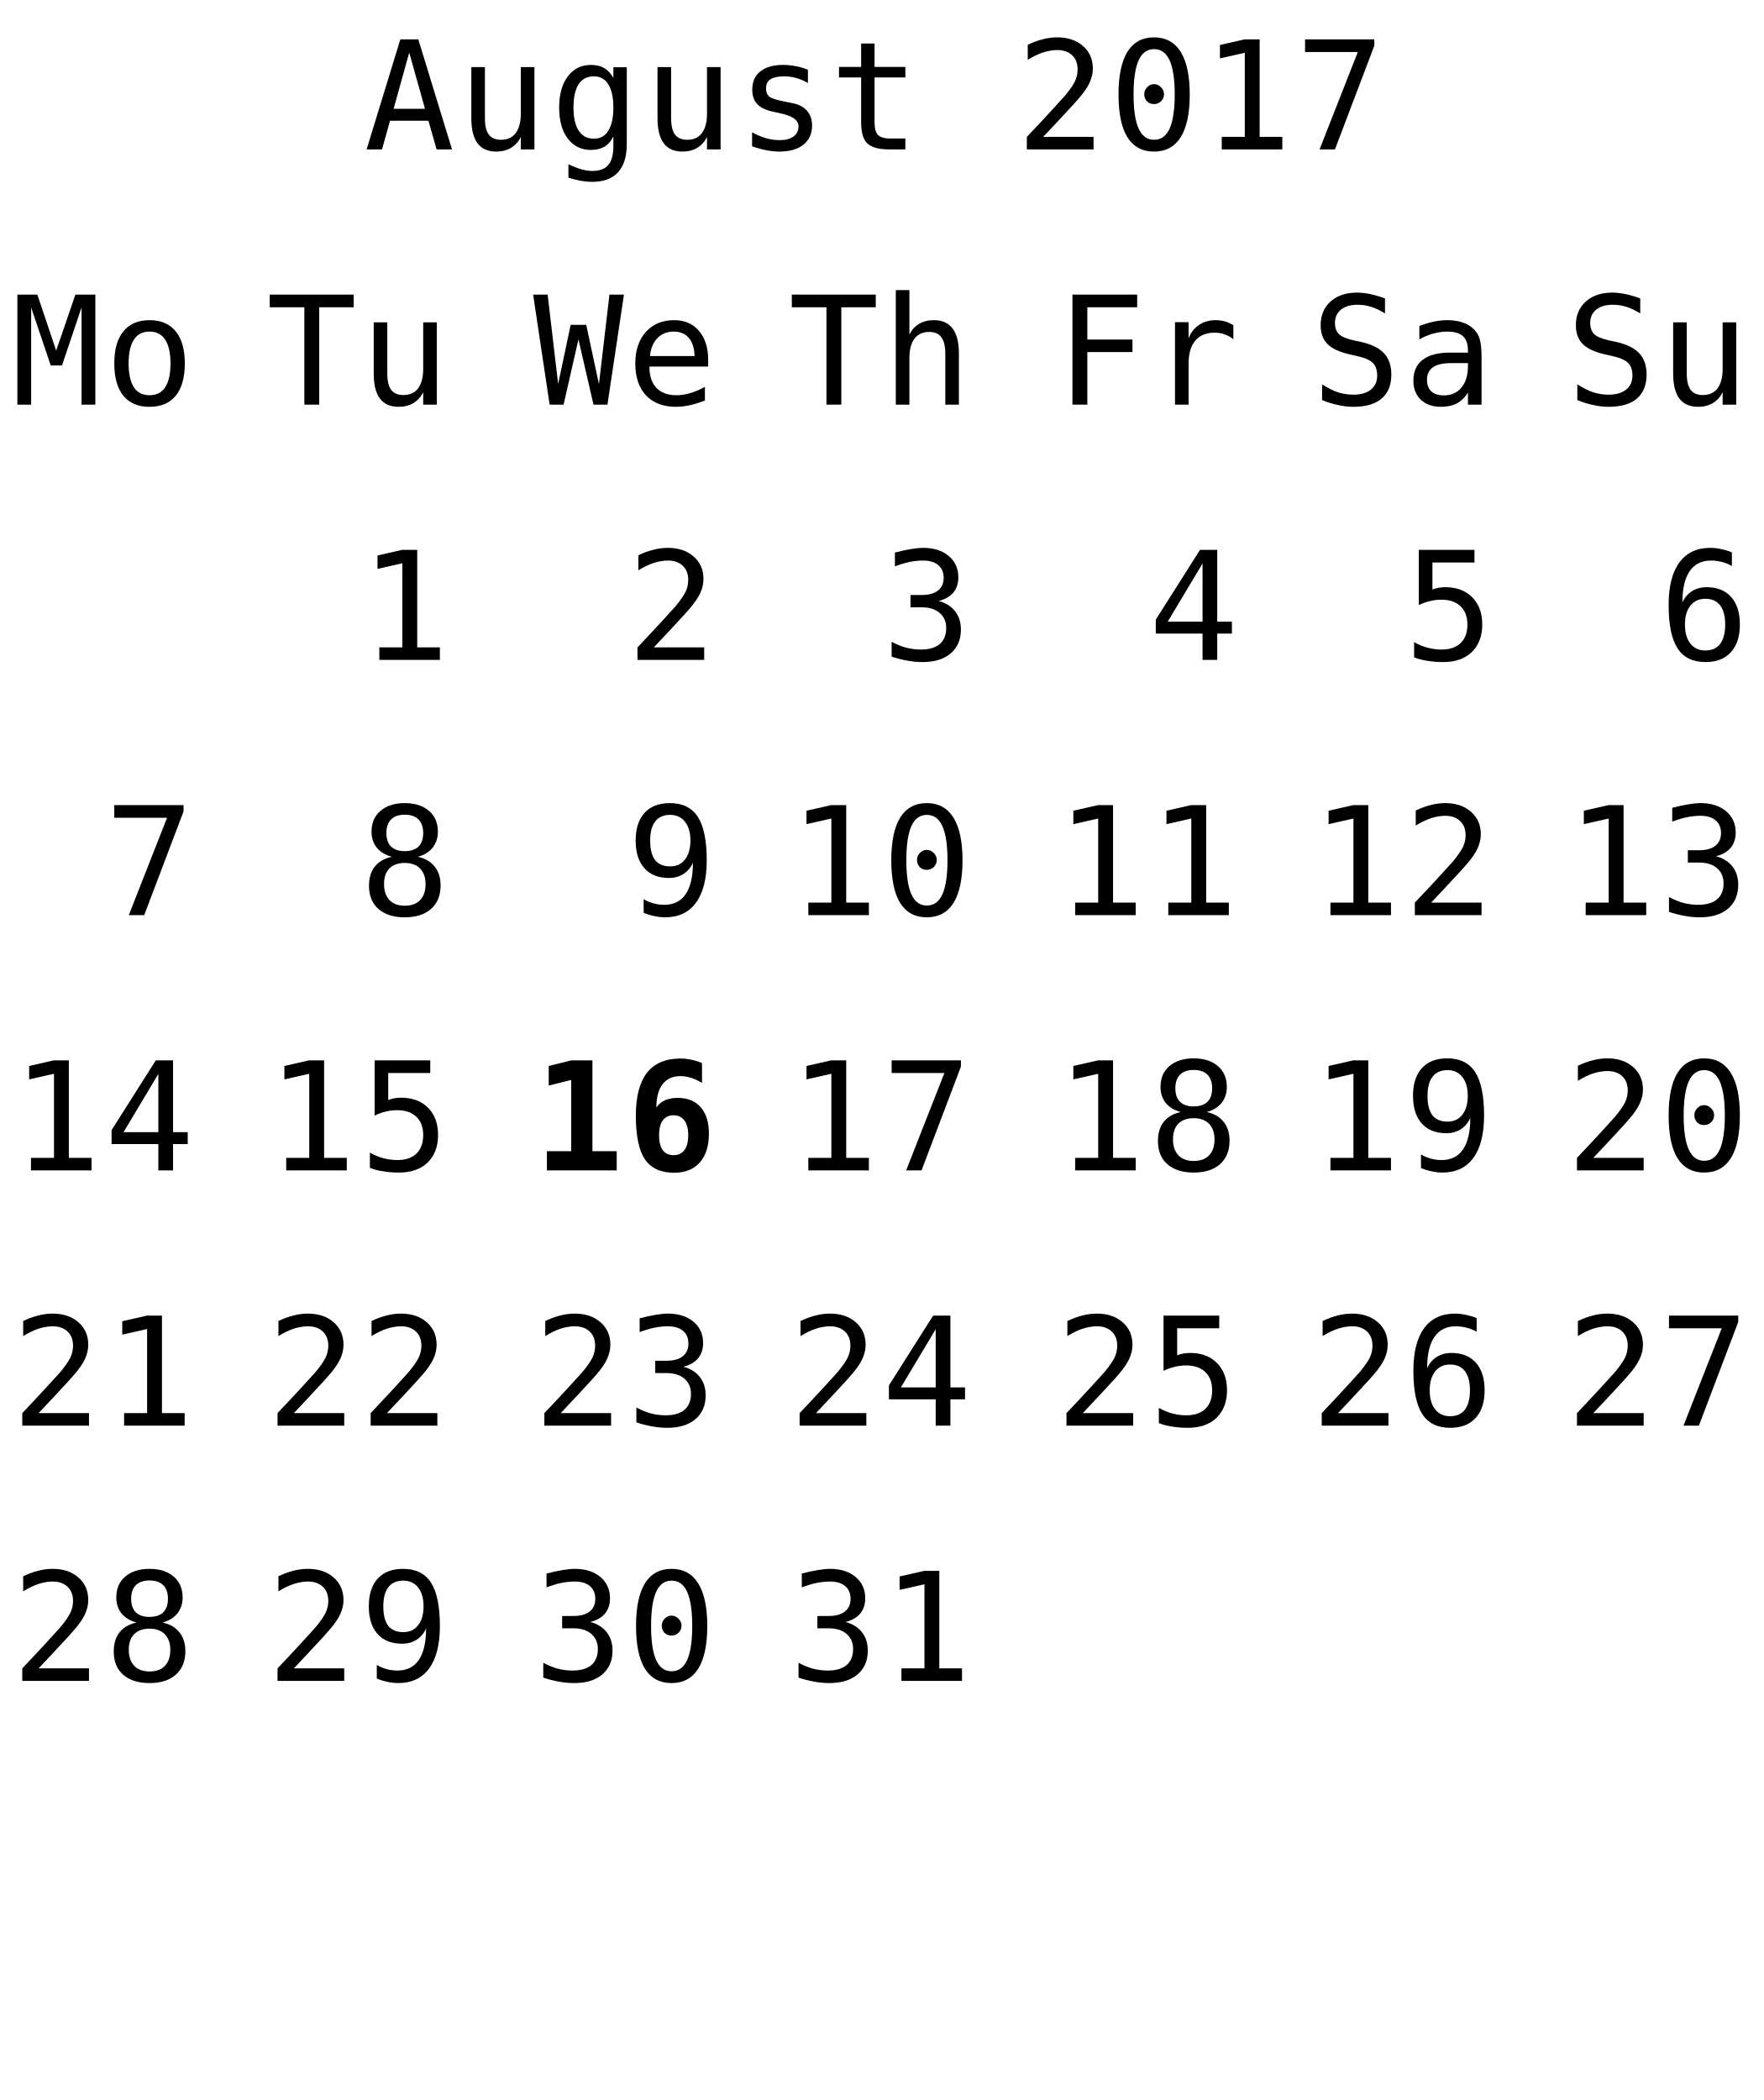
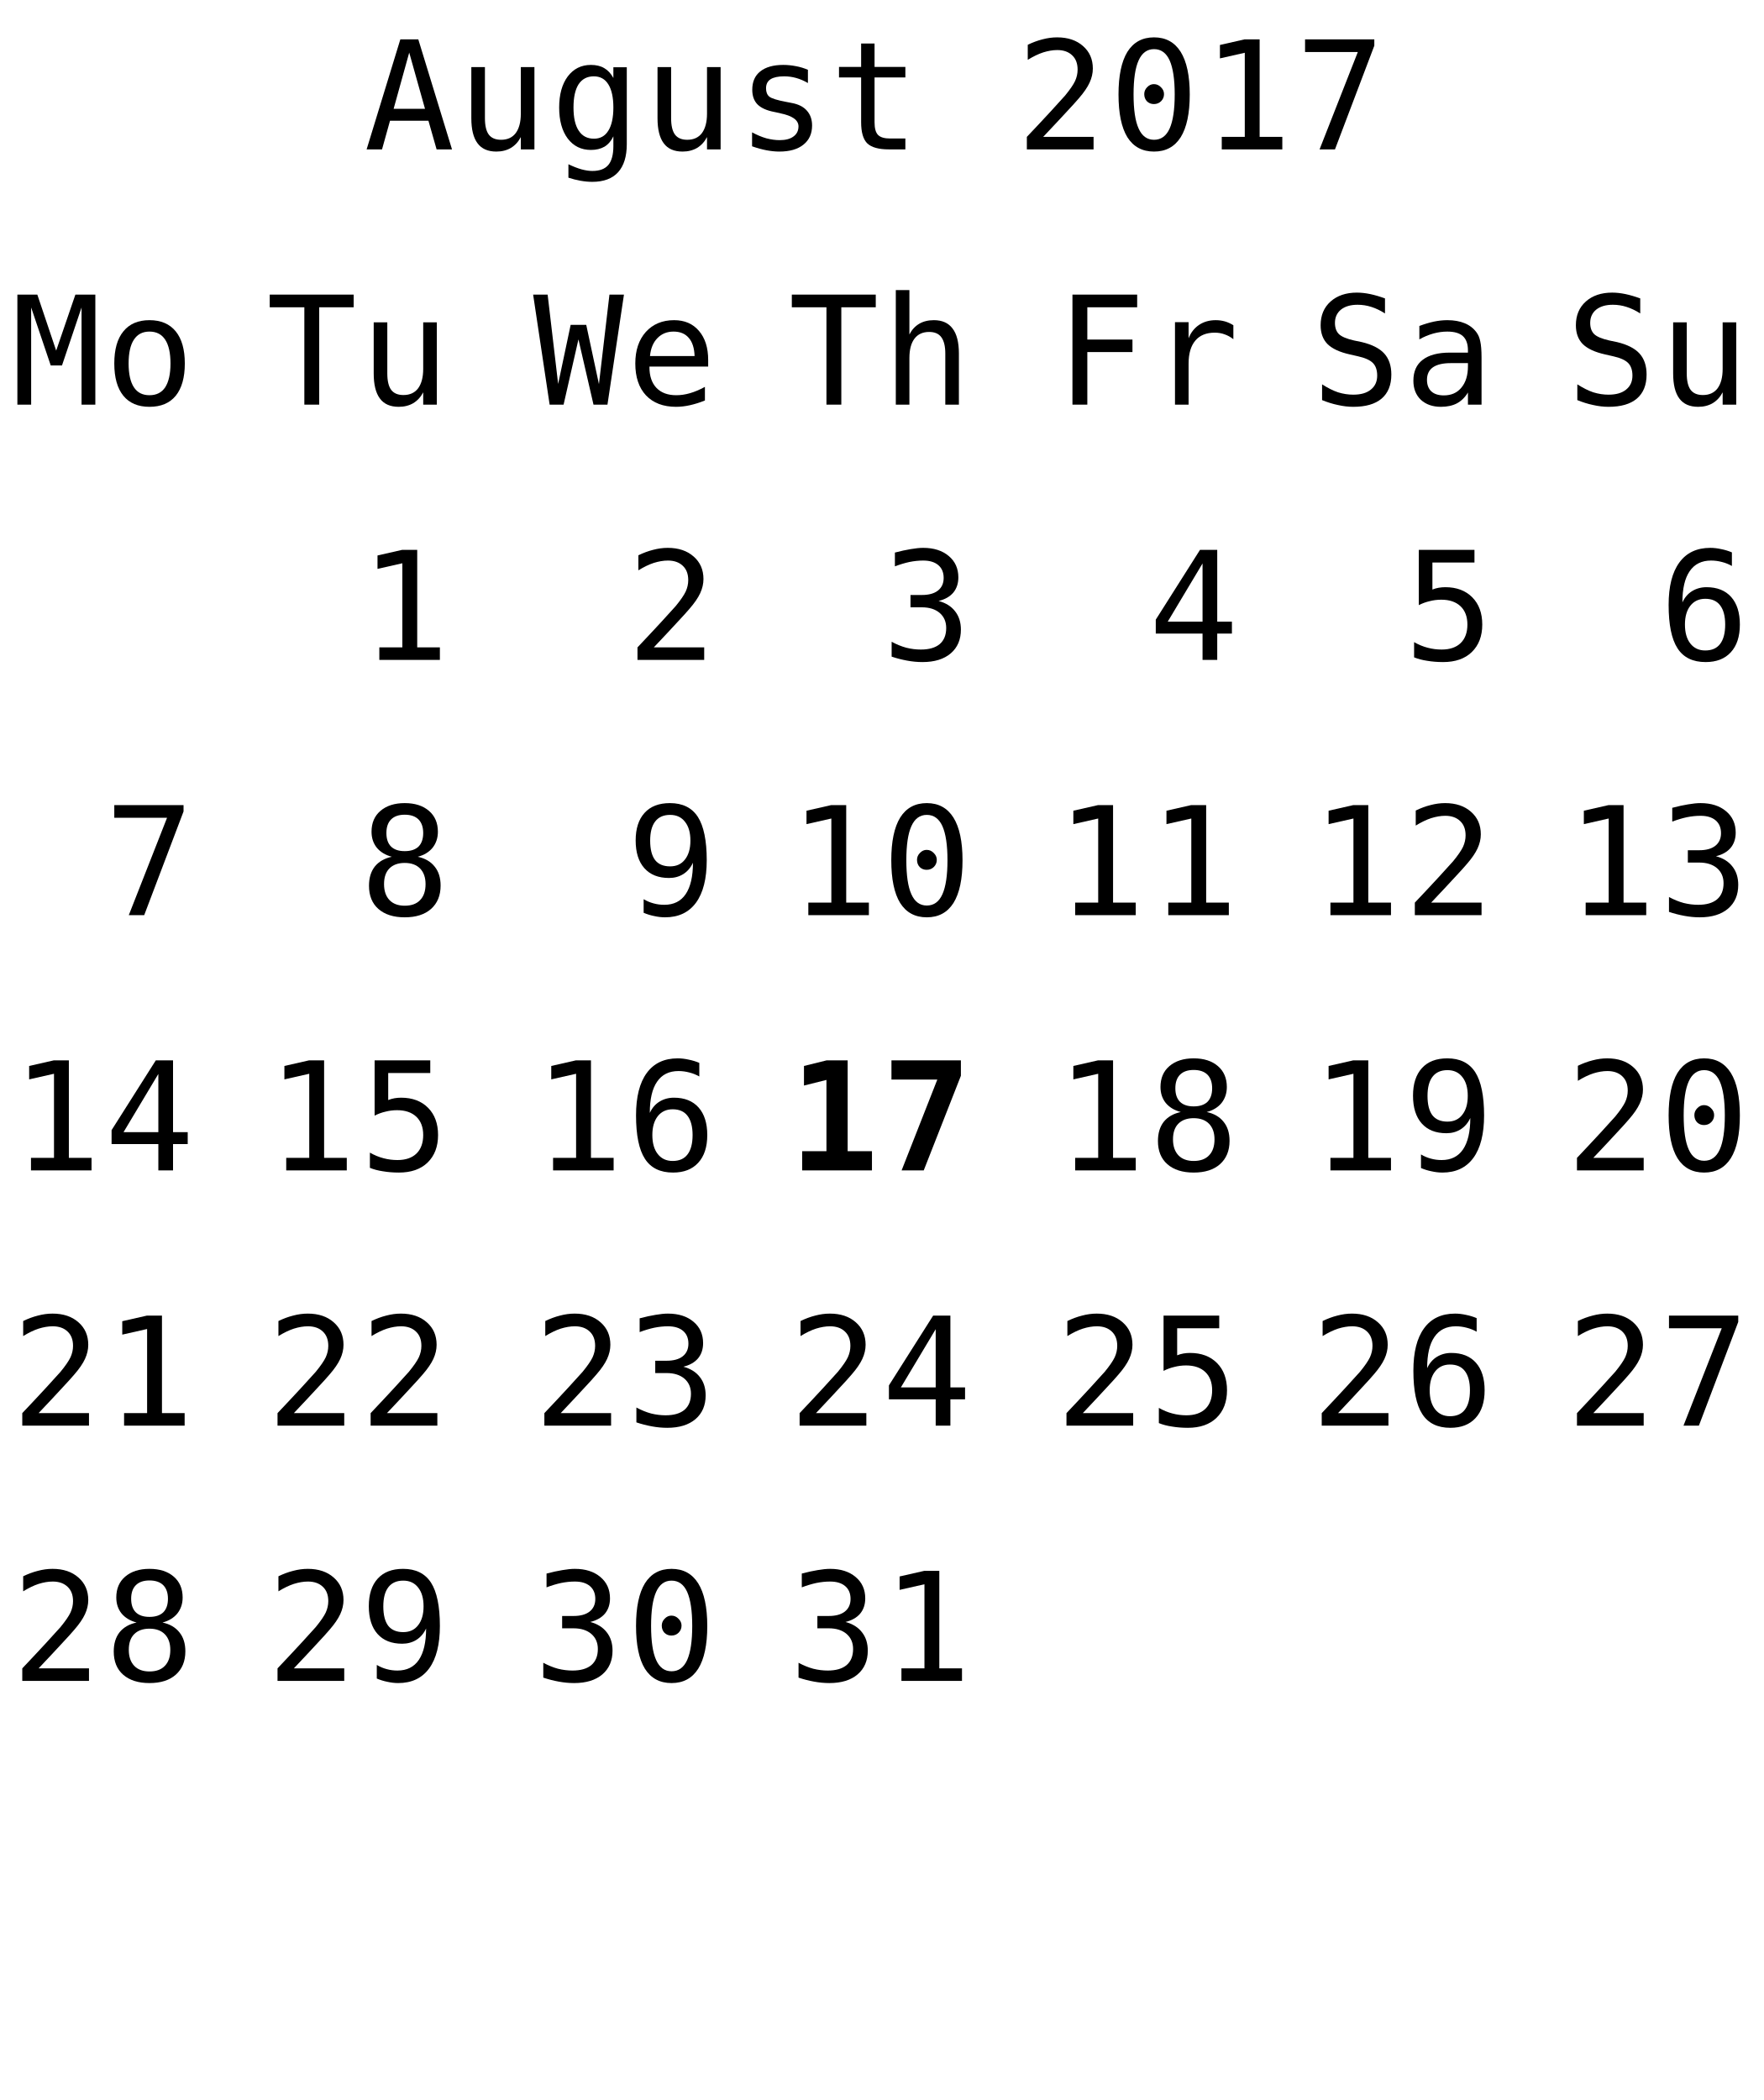
<svg xmlns="http://www.w3.org/2000/svg" xmlns:xlink="http://www.w3.org/1999/xlink" width="152pt" height="181pt" viewBox="0 0 152 181" version="1.1">
  <defs>
    <g>
      <symbol overflow="visible" id="glyph0-0">
        <path style="stroke:none;" d="M 0.656 2.297 L 0.656 -9.172 L 7.156 -9.172 L 7.156 2.297 Z M 1.391 1.578 L 6.438 1.578 L 6.438 -8.438 L 1.391 -8.438 Z M 1.391 1.578 " />
      </symbol>
      <symbol overflow="visible" id="glyph0-1">
        <path style="stroke:none;" d="M 3.906 -8.344 L 2.562 -3.5 L 5.266 -3.5 Z M 3.141 -9.484 L 4.688 -9.484 L 7.594 0 L 6.266 0 L 5.562 -2.469 L 2.25 -2.469 L 1.562 0 L 0.234 0 Z M 3.141 -9.484 " />
      </symbol>
      <symbol overflow="visible" id="glyph0-2">
        <path style="stroke:none;" d="M 1.234 -2.688 L 1.234 -7.094 L 2.406 -7.094 L 2.406 -2.688 C 2.406 -2.051 2.516 -1.582 2.734 -1.281 C 2.961 -0.977 3.316 -0.828 3.797 -0.828 C 4.348 -0.828 4.77 -1.02 5.062 -1.406 C 5.352 -1.801 5.5 -2.359 5.5 -3.078 L 5.5 -7.094 L 6.672 -7.094 L 6.672 0 L 5.5 0 L 5.5 -1.062 C 5.289 -0.656 5.004 -0.344 4.641 -0.125 C 4.285 0.082 3.867 0.188 3.391 0.188 C 2.66 0.188 2.117 -0.051 1.766 -0.531 C 1.41 -1.008 1.234 -1.727 1.234 -2.688 Z M 1.234 -2.688 " />
      </symbol>
      <symbol overflow="visible" id="glyph0-3">
        <path style="stroke:none;" d="M 5.453 -3.609 C 5.453 -4.484 5.305 -5.148 5.016 -5.609 C 4.734 -6.066 4.316 -6.297 3.766 -6.297 C 3.191 -6.297 2.754 -6.066 2.453 -5.609 C 2.16 -5.148 2.016 -4.484 2.016 -3.609 C 2.016 -2.734 2.164 -2.066 2.469 -1.609 C 2.77 -1.148 3.207 -0.922 3.781 -0.922 C 4.32 -0.922 4.734 -1.148 5.016 -1.609 C 5.305 -2.066 5.453 -2.734 5.453 -3.609 Z M 6.609 -0.453 C 6.609 0.609 6.359 1.414 5.859 1.969 C 5.359 2.52 4.617 2.797 3.641 2.797 C 3.316 2.797 2.977 2.766 2.625 2.703 C 2.27 2.641 1.922 2.551 1.578 2.438 L 1.578 1.281 C 1.992 1.477 2.367 1.625 2.703 1.719 C 3.047 1.812 3.359 1.859 3.641 1.859 C 4.266 1.859 4.723 1.688 5.016 1.344 C 5.305 1 5.453 0.457 5.453 -0.281 L 5.453 -1.125 C 5.266 -0.727 5.008 -0.43 4.688 -0.234 C 4.363 -0.047 3.973 0.047 3.516 0.047 C 2.68 0.047 2.016 -0.281 1.516 -0.938 C 1.023 -1.602 0.781 -2.492 0.781 -3.609 C 0.781 -4.723 1.023 -5.613 1.516 -6.281 C 2.016 -6.945 2.68 -7.281 3.516 -7.281 C 3.973 -7.281 4.359 -7.188 4.672 -7 C 4.984 -6.82 5.242 -6.539 5.453 -6.156 L 5.453 -7.078 L 6.609 -7.078 Z M 6.609 -0.453 " />
      </symbol>
      <symbol overflow="visible" id="glyph0-4">
        <path style="stroke:none;" d="M 6.172 -6.859 L 6.172 -5.719 C 5.836 -5.914 5.5 -6.062 5.156 -6.156 C 4.82 -6.25 4.477 -6.297 4.125 -6.297 C 3.602 -6.297 3.211 -6.211 2.953 -6.047 C 2.691 -5.879 2.562 -5.617 2.562 -5.266 C 2.562 -4.941 2.656 -4.703 2.844 -4.547 C 3.039 -4.391 3.523 -4.238 4.297 -4.094 L 4.781 -4 C 5.352 -3.895 5.785 -3.676 6.078 -3.344 C 6.379 -3.008 6.531 -2.582 6.531 -2.062 C 6.531 -1.352 6.281 -0.801 5.781 -0.406 C 5.289 -0.008 4.598 0.188 3.703 0.188 C 3.359 0.188 2.992 0.148 2.609 0.078 C 2.223 0.004 1.805 -0.109 1.359 -0.266 L 1.359 -1.469 C 1.785 -1.238 2.195 -1.066 2.594 -0.953 C 3 -0.848 3.379 -0.797 3.734 -0.797 C 4.242 -0.797 4.641 -0.898 4.922 -1.109 C 5.211 -1.316 5.359 -1.609 5.359 -1.984 C 5.359 -2.523 4.836 -2.898 3.797 -3.109 L 3.75 -3.125 L 3.312 -3.219 C 2.633 -3.344 2.141 -3.562 1.828 -3.875 C 1.523 -4.188 1.375 -4.609 1.375 -5.141 C 1.375 -5.828 1.602 -6.352 2.062 -6.719 C 2.531 -7.094 3.191 -7.281 4.047 -7.281 C 4.422 -7.281 4.785 -7.242 5.141 -7.172 C 5.492 -7.109 5.836 -7.004 6.172 -6.859 Z M 6.172 -6.859 " />
      </symbol>
      <symbol overflow="visible" id="glyph0-5">
        <path style="stroke:none;" d="M 3.891 -9.125 L 3.891 -7.109 L 6.547 -7.109 L 6.547 -6.203 L 3.891 -6.203 L 3.891 -2.344 C 3.891 -1.82 3.988 -1.457 4.188 -1.25 C 4.395 -1.039 4.742 -0.938 5.234 -0.938 L 6.547 -0.938 L 6.547 0 L 5.125 0 C 4.25 0 3.629 -0.172 3.266 -0.516 C 2.91 -0.867 2.734 -1.477 2.734 -2.344 L 2.734 -6.203 L 0.828 -6.203 L 0.828 -7.109 L 2.734 -7.109 L 2.734 -9.125 Z M 3.891 -9.125 " />
      </symbol>
      <symbol overflow="visible" id="glyph0-6">
        <path style="stroke:none;" d="" />
      </symbol>
      <symbol overflow="visible" id="glyph0-7">
        <path style="stroke:none;" d="M 2.375 -1.078 L 6.719 -1.078 L 6.719 0 L 0.969 0 L 0.969 -1.078 C 1.758 -1.91 2.445 -2.645 3.031 -3.281 C 3.625 -3.926 4.035 -4.379 4.266 -4.641 C 4.691 -5.16 4.977 -5.578 5.125 -5.891 C 5.27 -6.211 5.344 -6.539 5.344 -6.875 C 5.344 -7.406 5.188 -7.816 4.875 -8.109 C 4.562 -8.41 4.133 -8.562 3.594 -8.562 C 3.207 -8.562 2.801 -8.492 2.375 -8.359 C 1.957 -8.223 1.516 -8.008 1.047 -7.719 L 1.047 -9.016 C 1.473 -9.223 1.895 -9.379 2.312 -9.484 C 2.738 -9.598 3.16 -9.656 3.578 -9.656 C 4.504 -9.656 5.25 -9.406 5.812 -8.906 C 6.375 -8.414 6.656 -7.77 6.656 -6.969 C 6.656 -6.562 6.562 -6.156 6.375 -5.75 C 6.188 -5.344 5.879 -4.895 5.453 -4.406 C 5.223 -4.133 4.879 -3.754 4.422 -3.266 C 3.973 -2.773 3.289 -2.047 2.375 -1.078 Z M 2.375 -1.078 " />
      </symbol>
      <symbol overflow="visible" id="glyph0-8">
        <path style="stroke:none;" d="M 3.062 -4.766 C 3.062 -4.992 3.145 -5.191 3.312 -5.359 C 3.477 -5.535 3.672 -5.625 3.891 -5.625 C 4.129 -5.625 4.332 -5.535 4.5 -5.359 C 4.676 -5.191 4.766 -4.992 4.766 -4.766 C 4.766 -4.523 4.68 -4.32 4.516 -4.156 C 4.348 -3.988 4.141 -3.906 3.891 -3.906 C 3.66 -3.906 3.461 -3.984 3.297 -4.141 C 3.141 -4.305 3.062 -4.516 3.062 -4.766 Z M 3.906 -8.641 C 3.312 -8.641 2.867 -8.316 2.578 -7.672 C 2.285 -7.023 2.141 -6.047 2.141 -4.734 C 2.141 -3.422 2.285 -2.441 2.578 -1.797 C 2.867 -1.148 3.312 -0.828 3.906 -0.828 C 4.508 -0.828 4.957 -1.148 5.25 -1.797 C 5.539 -2.441 5.688 -3.422 5.688 -4.734 C 5.688 -6.047 5.539 -7.023 5.25 -7.672 C 4.957 -8.316 4.508 -8.641 3.906 -8.641 Z M 3.906 -9.656 C 4.914 -9.656 5.68 -9.238 6.203 -8.406 C 6.723 -7.57 6.984 -6.348 6.984 -4.734 C 6.984 -3.109 6.723 -1.879 6.203 -1.047 C 5.68 -0.223 4.914 0.188 3.906 0.188 C 2.895 0.188 2.129 -0.223 1.609 -1.047 C 1.098 -1.879 0.844 -3.109 0.844 -4.734 C 0.844 -6.348 1.098 -7.57 1.609 -8.406 C 2.129 -9.238 2.895 -9.656 3.906 -9.656 Z M 3.906 -9.656 " />
      </symbol>
      <symbol overflow="visible" id="glyph0-9">
        <path style="stroke:none;" d="M 1.719 -1.078 L 3.703 -1.078 L 3.703 -8.328 L 1.562 -7.844 L 1.562 -9 L 3.688 -9.484 L 4.984 -9.484 L 4.984 -1.078 L 6.938 -1.078 L 6.938 0 L 1.719 0 Z M 1.719 -1.078 " />
      </symbol>
      <symbol overflow="visible" id="glyph0-10">
        <path style="stroke:none;" d="M 0.875 -9.484 L 6.844 -9.484 L 6.844 -8.938 L 3.453 0 L 2.125 0 L 5.422 -8.391 L 0.875 -8.391 Z M 0.875 -9.484 " />
      </symbol>
      <symbol overflow="visible" id="glyph0-11">
        <path style="stroke:none;" d="M 0.297 -9.484 L 7.531 -9.484 L 7.531 -8.391 L 4.562 -8.391 L 4.562 0 L 3.281 0 L 3.281 -8.391 L 0.297 -8.391 Z M 0.297 -9.484 " />
      </symbol>
      <symbol overflow="visible" id="glyph0-12">
        <path style="stroke:none;" d="M 0 -9.484 L 1.25 -9.484 L 2.156 -1.781 L 3.234 -6.875 L 4.578 -6.875 L 5.672 -1.766 L 6.578 -9.484 L 7.828 -9.484 L 6.406 0 L 5.203 0 L 3.906 -5.625 L 2.625 0 L 1.422 0 Z M 0 -9.484 " />
      </symbol>
      <symbol overflow="visible" id="glyph0-13">
        <path style="stroke:none;" d="M 7.062 -3.844 L 7.062 -3.281 L 2 -3.281 L 2 -3.234 C 2 -2.461 2.203 -1.863 2.609 -1.438 C 3.016 -1.02 3.582 -0.812 4.312 -0.812 C 4.688 -0.812 5.078 -0.867 5.484 -0.984 C 5.891 -1.098 6.32 -1.281 6.781 -1.531 L 6.781 -0.359 C 6.344 -0.18 5.914 -0.047 5.5 0.047 C 5.082 0.141 4.68 0.188 4.297 0.188 C 3.191 0.188 2.328 -0.141 1.703 -0.797 C 1.086 -1.461 0.781 -2.379 0.781 -3.547 C 0.781 -4.68 1.082 -5.586 1.688 -6.266 C 2.301 -6.941 3.113 -7.281 4.125 -7.281 C 5.031 -7.281 5.742 -6.973 6.266 -6.359 C 6.797 -5.742 7.062 -4.906 7.062 -3.844 Z M 5.891 -4.188 C 5.867 -4.875 5.703 -5.395 5.391 -5.75 C 5.086 -6.113 4.648 -6.297 4.078 -6.297 C 3.516 -6.297 3.051 -6.109 2.688 -5.734 C 2.32 -5.359 2.109 -4.844 2.047 -4.188 Z M 5.891 -4.188 " />
      </symbol>
      <symbol overflow="visible" id="glyph0-14">
        <path style="stroke:none;" d="M 6.672 -4.406 L 6.672 0 L 5.5 0 L 5.5 -4.406 C 5.5 -5.039 5.383 -5.508 5.156 -5.812 C 4.938 -6.113 4.586 -6.266 4.109 -6.266 C 3.555 -6.266 3.133 -6.07 2.844 -5.688 C 2.551 -5.301 2.406 -4.742 2.406 -4.016 L 2.406 0 L 1.234 0 L 1.234 -9.875 L 2.406 -9.875 L 2.406 -6.047 C 2.613 -6.453 2.895 -6.758 3.25 -6.969 C 3.602 -7.176 4.023 -7.281 4.516 -7.281 C 5.234 -7.281 5.77 -7.039 6.125 -6.562 C 6.488 -6.094 6.672 -5.375 6.672 -4.406 Z M 6.672 -4.406 " />
      </symbol>
      <symbol overflow="visible" id="glyph0-15">
        <path style="stroke:none;" d="M 4.922 -5.078 C 5.547 -4.91 6.02 -4.613 6.344 -4.188 C 6.676 -3.77 6.844 -3.242 6.844 -2.609 C 6.844 -1.742 6.551 -1.062 5.969 -0.562 C 5.383 -0.062 4.57 0.188 3.531 0.188 C 3.094 0.188 2.648 0.145 2.203 0.062 C 1.754 -0.02 1.312 -0.133 0.875 -0.281 L 0.875 -1.562 C 1.301 -1.332 1.723 -1.16 2.141 -1.047 C 2.566 -0.941 2.984 -0.891 3.391 -0.891 C 4.098 -0.891 4.641 -1.047 5.016 -1.359 C 5.391 -1.68 5.578 -2.145 5.578 -2.75 C 5.578 -3.289 5.391 -3.723 5.016 -4.047 C 4.641 -4.367 4.129 -4.531 3.484 -4.531 L 2.5 -4.531 L 2.5 -5.594 L 3.484 -5.594 C 4.078 -5.594 4.535 -5.719 4.859 -5.969 C 5.191 -6.227 5.359 -6.594 5.359 -7.062 C 5.359 -7.539 5.203 -7.91 4.891 -8.172 C 4.586 -8.43 4.156 -8.562 3.594 -8.562 C 3.207 -8.562 2.812 -8.52 2.406 -8.438 C 2.008 -8.352 1.594 -8.227 1.156 -8.062 L 1.156 -9.25 C 1.664 -9.383 2.117 -9.484 2.516 -9.547 C 2.922 -9.617 3.281 -9.656 3.594 -9.656 C 4.508 -9.656 5.242 -9.422 5.797 -8.953 C 6.348 -8.492 6.625 -7.879 6.625 -7.109 C 6.625 -6.586 6.477 -6.148 6.188 -5.797 C 5.895 -5.453 5.473 -5.211 4.922 -5.078 Z M 4.922 -5.078 " />
      </symbol>
      <symbol overflow="visible" id="glyph0-16">
        <path style="stroke:none;" d="M 1.484 -9.484 L 7.062 -9.484 L 7.062 -8.391 L 2.766 -8.391 L 2.766 -5.609 L 6.656 -5.609 L 6.656 -4.531 L 2.766 -4.531 L 2.766 0 L 1.484 0 Z M 1.484 -9.484 " />
      </symbol>
      <symbol overflow="visible" id="glyph0-17">
        <path style="stroke:none;" d="M 7.328 -5.641 C 7.078 -5.836 6.82 -5.977 6.562 -6.062 C 6.312 -6.156 6.031 -6.203 5.719 -6.203 C 4.988 -6.203 4.43 -5.973 4.047 -5.516 C 3.66 -5.055 3.469 -4.395 3.469 -3.531 L 3.469 0 L 2.297 0 L 2.297 -7.109 L 3.469 -7.109 L 3.469 -5.719 C 3.664 -6.219 3.969 -6.602 4.375 -6.875 C 4.781 -7.145 5.258 -7.281 5.812 -7.281 C 6.094 -7.281 6.359 -7.242 6.609 -7.172 C 6.859 -7.098 7.098 -6.988 7.328 -6.844 Z M 7.328 -5.641 " />
      </symbol>
      <symbol overflow="visible" id="glyph0-18">
        <path style="stroke:none;" d="M 4.672 -8.312 L 1.672 -3.297 L 4.672 -3.297 Z M 4.453 -9.484 L 5.938 -9.484 L 5.938 -3.297 L 7.203 -3.297 L 7.203 -2.266 L 5.938 -2.266 L 5.938 0 L 4.672 0 L 4.672 -2.266 L 0.641 -2.266 L 0.641 -3.469 Z M 4.453 -9.484 " />
      </symbol>
      <symbol overflow="visible" id="glyph0-19">
        <path style="stroke:none;" d="M 6.422 -9.156 L 6.422 -7.859 C 6.035 -8.109 5.645 -8.297 5.25 -8.422 C 4.863 -8.547 4.469 -8.609 4.062 -8.609 C 3.457 -8.609 2.977 -8.469 2.625 -8.188 C 2.281 -7.906 2.109 -7.523 2.109 -7.047 C 2.109 -6.629 2.223 -6.305 2.453 -6.078 C 2.68 -5.859 3.113 -5.676 3.75 -5.531 L 4.422 -5.391 C 5.305 -5.18 5.953 -4.852 6.359 -4.406 C 6.766 -3.957 6.969 -3.352 6.969 -2.594 C 6.969 -1.688 6.688 -0.992 6.125 -0.516 C 5.57 -0.047 4.758 0.188 3.688 0.188 C 3.25 0.188 2.805 0.133 2.359 0.031 C 1.91 -0.062 1.457 -0.203 1 -0.391 L 1 -1.75 C 1.488 -1.438 1.945 -1.207 2.375 -1.062 C 2.812 -0.926 3.25 -0.859 3.688 -0.859 C 4.344 -0.859 4.848 -1.004 5.203 -1.297 C 5.566 -1.586 5.75 -1.988 5.75 -2.5 C 5.75 -2.977 5.625 -3.344 5.375 -3.594 C 5.125 -3.844 4.691 -4.035 4.078 -4.172 L 3.391 -4.328 C 2.516 -4.523 1.875 -4.82 1.469 -5.219 C 1.07 -5.625 0.875 -6.164 0.875 -6.844 C 0.875 -7.695 1.16 -8.379 1.734 -8.891 C 2.305 -9.398 3.062 -9.656 4 -9.656 C 4.363 -9.656 4.742 -9.613 5.141 -9.531 C 5.547 -9.445 5.973 -9.32 6.422 -9.156 Z M 6.422 -9.156 " />
      </symbol>
      <symbol overflow="visible" id="glyph0-20">
        <path style="stroke:none;" d="M 4.453 -3.578 L 4.062 -3.578 C 3.383 -3.578 2.875 -3.457 2.531 -3.219 C 2.188 -2.977 2.016 -2.617 2.016 -2.141 C 2.016 -1.711 2.141 -1.379 2.391 -1.141 C 2.648 -0.91 3.008 -0.797 3.469 -0.797 C 4.113 -0.797 4.617 -1.02 4.984 -1.469 C 5.359 -1.914 5.547 -2.531 5.547 -3.312 L 5.547 -3.578 Z M 6.719 -4.062 L 6.719 0 L 5.547 0 L 5.547 -1.047 C 5.297 -0.629 4.977 -0.316 4.594 -0.109 C 4.219 0.086 3.758 0.188 3.219 0.188 C 2.5 0.188 1.922 -0.016 1.484 -0.422 C 1.055 -0.836 0.844 -1.383 0.844 -2.062 C 0.844 -2.852 1.109 -3.453 1.641 -3.859 C 2.172 -4.273 2.953 -4.484 3.984 -4.484 L 5.547 -4.484 L 5.547 -4.672 C 5.547 -5.234 5.398 -5.645 5.109 -5.906 C 4.828 -6.164 4.379 -6.297 3.766 -6.297 C 3.359 -6.297 2.953 -6.238 2.547 -6.125 C 2.141 -6.008 1.742 -5.844 1.359 -5.625 L 1.359 -6.781 C 1.797 -6.945 2.211 -7.07 2.609 -7.156 C 3.004 -7.238 3.391 -7.281 3.766 -7.281 C 4.348 -7.281 4.848 -7.191 5.266 -7.016 C 5.68 -6.848 6.02 -6.586 6.281 -6.234 C 6.438 -6.023 6.547 -5.766 6.609 -5.453 C 6.68 -5.141 6.719 -4.676 6.719 -4.062 Z M 6.719 -4.062 " />
      </symbol>
      <symbol overflow="visible" id="glyph0-21">
        <path style="stroke:none;" d="M 1.312 -9.484 L 6.109 -9.484 L 6.109 -8.391 L 2.484 -8.391 L 2.484 -6.062 C 2.66 -6.133 2.844 -6.188 3.031 -6.219 C 3.219 -6.25 3.406 -6.266 3.594 -6.266 C 4.57 -6.266 5.348 -5.973 5.922 -5.391 C 6.492 -4.816 6.781 -4.035 6.781 -3.047 C 6.781 -2.047 6.477 -1.254 5.875 -0.672 C 5.281 -0.098 4.457 0.188 3.406 0.188 C 2.906 0.188 2.445 0.148 2.031 0.078 C 1.613 0.016 1.238 -0.082 0.906 -0.219 L 0.906 -1.531 C 1.289 -1.312 1.68 -1.148 2.078 -1.047 C 2.473 -0.941 2.875 -0.891 3.281 -0.891 C 3.988 -0.891 4.535 -1.078 4.922 -1.453 C 5.305 -1.828 5.5 -2.359 5.5 -3.047 C 5.5 -3.723 5.301 -4.25 4.906 -4.625 C 4.508 -5 3.957 -5.188 3.25 -5.188 C 2.906 -5.188 2.57 -5.145 2.25 -5.062 C 1.926 -4.988 1.613 -4.875 1.312 -4.719 Z M 1.312 -9.484 " />
      </symbol>
      <symbol overflow="visible" id="glyph0-22">
        <path style="stroke:none;" d="M 6.297 -9.266 L 6.297 -8.094 C 6.023 -8.25 5.738 -8.363 5.438 -8.438 C 5.133 -8.52 4.82 -8.562 4.5 -8.562 C 3.688 -8.562 3.07 -8.254 2.656 -7.641 C 2.238 -7.035 2.031 -6.141 2.031 -4.953 C 2.227 -5.379 2.504 -5.703 2.859 -5.922 C 3.223 -6.148 3.641 -6.266 4.109 -6.266 C 5.023 -6.266 5.734 -5.984 6.234 -5.422 C 6.734 -4.859 6.984 -4.066 6.984 -3.047 C 6.984 -2.016 6.723 -1.219 6.203 -0.656 C 5.691 -0.094 4.969 0.188 4.031 0.188 C 2.926 0.188 2.117 -0.207 1.609 -1 C 1.098 -1.789 0.844 -3.035 0.844 -4.734 C 0.844 -6.328 1.148 -7.547 1.766 -8.391 C 2.379 -9.234 3.27 -9.656 4.438 -9.656 C 4.75 -9.656 5.062 -9.617 5.375 -9.547 C 5.695 -9.484 6.004 -9.391 6.297 -9.266 Z M 4 -5.266 C 3.457 -5.266 3.031 -5.066 2.719 -4.672 C 2.406 -4.273 2.25 -3.734 2.25 -3.047 C 2.25 -2.348 2.406 -1.801 2.719 -1.406 C 3.031 -1.008 3.457 -0.812 4 -0.812 C 4.57 -0.812 5 -1 5.281 -1.375 C 5.57 -1.75 5.719 -2.305 5.719 -3.047 C 5.719 -3.773 5.57 -4.328 5.281 -4.703 C 5 -5.078 4.57 -5.266 4 -5.266 Z M 4 -5.266 " />
      </symbol>
      <symbol overflow="visible" id="glyph0-23">
        <path style="stroke:none;" d="M 0.547 -9.484 L 2.266 -9.484 L 3.891 -4.656 L 5.547 -9.484 L 7.266 -9.484 L 7.266 0 L 6.078 0 L 6.078 -8.375 L 4.391 -3.375 L 3.422 -3.375 L 1.734 -8.375 L 1.734 0 L 0.547 0 Z M 0.547 -9.484 " />
      </symbol>
      <symbol overflow="visible" id="glyph0-24">
        <path style="stroke:none;" d="M 3.906 -6.297 C 3.312 -6.297 2.863 -6.062 2.562 -5.594 C 2.258 -5.133 2.109 -4.453 2.109 -3.547 C 2.109 -2.648 2.258 -1.969 2.562 -1.5 C 2.863 -1.039 3.312 -0.812 3.906 -0.812 C 4.508 -0.812 4.961 -1.039 5.266 -1.5 C 5.566 -1.969 5.719 -2.648 5.719 -3.547 C 5.719 -4.453 5.566 -5.133 5.266 -5.594 C 4.961 -6.062 4.508 -6.297 3.906 -6.297 Z M 3.906 -7.281 C 4.895 -7.281 5.648 -6.957 6.172 -6.312 C 6.691 -5.676 6.953 -4.754 6.953 -3.547 C 6.953 -2.336 6.691 -1.41 6.172 -0.766 C 5.648 -0.129 4.895 0.188 3.906 0.188 C 2.926 0.188 2.176 -0.129 1.656 -0.766 C 1.133 -1.41 0.875 -2.336 0.875 -3.547 C 0.875 -4.754 1.133 -5.676 1.656 -6.312 C 2.176 -6.957 2.926 -7.281 3.906 -7.281 Z M 3.906 -7.281 " />
      </symbol>
      <symbol overflow="visible" id="glyph0-25">
        <path style="stroke:none;" d="M 3.906 -4.5 C 3.332 -4.5 2.891 -4.336 2.578 -4.016 C 2.273 -3.703 2.125 -3.254 2.125 -2.672 C 2.125 -2.086 2.281 -1.629 2.594 -1.297 C 2.906 -0.973 3.344 -0.812 3.906 -0.812 C 4.488 -0.812 4.93 -0.973 5.234 -1.297 C 5.547 -1.617 5.703 -2.078 5.703 -2.672 C 5.703 -3.242 5.547 -3.691 5.234 -4.016 C 4.922 -4.336 4.477 -4.5 3.906 -4.5 Z M 2.797 -5.031 C 2.242 -5.176 1.812 -5.438 1.5 -5.812 C 1.195 -6.195 1.047 -6.656 1.047 -7.188 C 1.047 -7.945 1.301 -8.547 1.812 -8.984 C 2.332 -9.43 3.031 -9.656 3.906 -9.656 C 4.789 -9.656 5.488 -9.43 6 -8.984 C 6.508 -8.547 6.766 -7.945 6.766 -7.188 C 6.766 -6.656 6.613 -6.195 6.312 -5.812 C 6.008 -5.438 5.582 -5.176 5.031 -5.031 C 5.664 -4.895 6.148 -4.613 6.484 -4.188 C 6.828 -3.77 7 -3.223 7 -2.547 C 7 -1.691 6.723 -1.02 6.172 -0.531 C 5.629 -0.051 4.875 0.188 3.906 0.188 C 2.945 0.188 2.191 -0.051 1.641 -0.531 C 1.098 -1.008 0.828 -1.676 0.828 -2.531 C 0.828 -3.207 0.992 -3.758 1.328 -4.188 C 1.672 -4.613 2.16 -4.895 2.797 -5.031 Z M 2.328 -7.078 C 2.328 -6.566 2.461 -6.176 2.734 -5.906 C 3.004 -5.645 3.395 -5.516 3.906 -5.516 C 4.426 -5.516 4.82 -5.645 5.094 -5.906 C 5.363 -6.176 5.5 -6.566 5.5 -7.078 C 5.5 -7.586 5.363 -7.977 5.094 -8.25 C 4.82 -8.52 4.426 -8.656 3.906 -8.656 C 3.395 -8.656 3.004 -8.52 2.734 -8.25 C 2.461 -7.977 2.328 -7.586 2.328 -7.078 Z M 2.328 -7.078 " />
      </symbol>
      <symbol overflow="visible" id="glyph0-26">
        <path style="stroke:none;" d="M 3.781 -4.203 C 4.332 -4.203 4.758 -4.398 5.062 -4.797 C 5.375 -5.191 5.531 -5.734 5.531 -6.422 C 5.531 -7.117 5.375 -7.66 5.062 -8.047 C 4.758 -8.441 4.332 -8.641 3.781 -8.641 C 3.219 -8.641 2.789 -8.453 2.5 -8.078 C 2.207 -7.703 2.062 -7.148 2.062 -6.422 C 2.062 -5.68 2.203 -5.125 2.484 -4.75 C 2.773 -4.383 3.207 -4.203 3.781 -4.203 Z M 1.5 -0.203 L 1.5 -1.375 C 1.758 -1.219 2.039 -1.098 2.344 -1.016 C 2.645 -0.93 2.957 -0.891 3.281 -0.891 C 4.094 -0.891 4.707 -1.195 5.125 -1.812 C 5.539 -2.426 5.75 -3.328 5.75 -4.516 C 5.551 -4.086 5.27 -3.758 4.906 -3.531 C 4.551 -3.312 4.145 -3.203 3.688 -3.203 C 2.77 -3.203 2.062 -3.484 1.562 -4.047 C 1.062 -4.609 0.812 -5.406 0.812 -6.438 C 0.812 -7.457 1.066 -8.25 1.578 -8.812 C 2.086 -9.375 2.816 -9.656 3.766 -9.656 C 4.859 -9.656 5.66 -9.258 6.172 -8.469 C 6.68 -7.676 6.938 -6.43 6.938 -4.734 C 6.938 -3.141 6.629 -1.922 6.016 -1.078 C 5.398 -0.234 4.508 0.188 3.344 0.188 C 3.031 0.188 2.719 0.148 2.406 0.078 C 2.094 0.016 1.789 -0.078 1.5 -0.203 Z M 1.5 -0.203 " />
      </symbol>
      <symbol overflow="visible" id="glyph1-0">
        <path style="stroke:none;" d="M 0.656 2.297 L 0.656 -9.172 L 7.156 -9.172 L 7.156 2.297 Z M 1.391 1.578 L 6.438 1.578 L 6.438 -8.438 L 1.391 -8.438 Z M 1.391 1.578 " />
      </symbol>
      <symbol overflow="visible" id="glyph1-1">
        <path style="stroke:none;" d="M 1.188 -1.656 L 3.281 -1.656 L 3.281 -7.797 L 1.344 -7.312 L 1.344 -9 L 3.297 -9.484 L 5.109 -9.484 L 5.109 -1.656 L 7.203 -1.656 L 7.203 0 L 1.188 0 Z M 1.188 -1.656 " />
      </symbol>
      <symbol overflow="visible" id="glyph1-2">
-         <path style="stroke:none;" d="M 4.078 -4.75 C 3.672 -4.75 3.359 -4.598 3.141 -4.297 C 2.93 -4.004 2.828 -3.582 2.828 -3.031 C 2.828 -2.477 2.93 -2.051 3.141 -1.75 C 3.359 -1.457 3.672 -1.312 4.078 -1.312 C 4.484 -1.312 4.797 -1.457 5.016 -1.75 C 5.234 -2.051 5.344 -2.477 5.344 -3.031 C 5.344 -3.582 5.234 -4.004 5.016 -4.297 C 4.797 -4.598 4.484 -4.75 4.078 -4.75 Z M 6.531 -9.25 L 6.531 -7.547 C 6.195 -7.742 5.875 -7.891 5.562 -7.984 C 5.258 -8.078 4.969 -8.125 4.688 -8.125 C 4.008 -8.125 3.492 -7.895 3.141 -7.438 C 2.785 -6.988 2.602 -6.316 2.594 -5.422 C 2.789 -5.703 3.039 -5.91 3.344 -6.047 C 3.656 -6.18 4.02 -6.25 4.438 -6.25 C 5.289 -6.25 5.953 -5.977 6.422 -5.438 C 6.891 -4.906 7.125 -4.145 7.125 -3.156 C 7.125 -2.094 6.859 -1.266 6.328 -0.672 C 5.805 -0.086 5.07 0.203 4.125 0.203 C 2.977 0.203 2.141 -0.18 1.609 -0.953 C 1.086 -1.734 0.828 -2.988 0.828 -4.719 C 0.828 -6.352 1.145 -7.582 1.781 -8.406 C 2.426 -9.227 3.391 -9.641 4.672 -9.641 C 4.961 -9.641 5.266 -9.609 5.578 -9.547 C 5.898 -9.484 6.219 -9.383 6.531 -9.25 Z M 6.531 -9.25 " />
+         <path style="stroke:none;" d="M 0.859 -9.484 L 6.844 -9.484 L 6.844 -8.156 L 3.641 0 L 1.734 0 L 4.812 -7.828 L 0.859 -7.828 Z M 0.859 -9.484 " />
      </symbol>
    </g>
  </defs>
  <g id="surface2">
    <g style="fill:rgb(0%,0%,0%);fill-opacity:1;">
      <use xlink:href="#glyph0-1" x="31.365" y="12.876" />
      <use xlink:href="#glyph0-2" x="39.39" y="12.876" />
      <use xlink:href="#glyph0-3" x="47.414" y="12.876" />
      <use xlink:href="#glyph0-2" x="55.438" y="12.876" />
      <use xlink:href="#glyph0-4" x="63.463" y="12.876" />
      <use xlink:href="#glyph0-5" x="71.487" y="12.876" />
      <use xlink:href="#glyph0-6" x="79.512" y="12.876" />
      <use xlink:href="#glyph0-7" x="87.536" y="12.876" />
      <use xlink:href="#glyph0-8" x="95.561" y="12.876" />
      <use xlink:href="#glyph0-9" x="103.585" y="12.876" />
      <use xlink:href="#glyph0-10" x="111.609" y="12.876" />
    </g>
    <g style="fill:rgb(0%,0%,0%);fill-opacity:1;">
      <use xlink:href="#glyph0-11" x="22.951" y="34.876" />
      <use xlink:href="#glyph0-2" x="30.976" y="34.876" />
    </g>
    <g style="fill:rgb(0%,0%,0%);fill-opacity:1;">
      <use xlink:href="#glyph0-6" x="22.951" y="56.876" />
      <use xlink:href="#glyph0-9" x="30.976" y="56.876" />
    </g>
    <g style="fill:rgb(0%,0%,0%);fill-opacity:1;">
      <use xlink:href="#glyph0-12" x="45.951" y="34.876" />
      <use xlink:href="#glyph0-13" x="53.976" y="34.876" />
    </g>
    <g style="fill:rgb(0%,0%,0%);fill-opacity:1;">
      <use xlink:href="#glyph0-6" x="45.951" y="56.876" />
      <use xlink:href="#glyph0-7" x="53.976" y="56.876" />
    </g>
    <g style="fill:rgb(0%,0%,0%);fill-opacity:1;">
      <use xlink:href="#glyph0-11" x="67.951" y="34.876" />
      <use xlink:href="#glyph0-14" x="75.976" y="34.876" />
    </g>
    <g style="fill:rgb(0%,0%,0%);fill-opacity:1;">
      <use xlink:href="#glyph0-6" x="67.951" y="56.876" />
      <use xlink:href="#glyph0-15" x="75.976" y="56.876" />
    </g>
    <g style="fill:rgb(0%,0%,0%);fill-opacity:1;">
      <use xlink:href="#glyph0-16" x="90.951" y="34.876" />
      <use xlink:href="#glyph0-17" x="98.976" y="34.876" />
    </g>
    <g style="fill:rgb(0%,0%,0%);fill-opacity:1;">
      <use xlink:href="#glyph0-6" x="90.951" y="56.876" />
      <use xlink:href="#glyph0-18" x="98.976" y="56.876" />
    </g>
    <g style="fill:rgb(0%,0%,0%);fill-opacity:1;">
      <use xlink:href="#glyph0-19" x="112.951" y="34.876" />
      <use xlink:href="#glyph0-20" x="120.976" y="34.876" />
    </g>
    <g style="fill:rgb(0%,0%,0%);fill-opacity:1;">
      <use xlink:href="#glyph0-6" x="112.951" y="56.876" />
      <use xlink:href="#glyph0-21" x="120.976" y="56.876" />
    </g>
    <g style="fill:rgb(0%,0%,0%);fill-opacity:1;">
      <use xlink:href="#glyph0-19" x="134.951" y="34.876" />
      <use xlink:href="#glyph0-2" x="142.976" y="34.876" />
    </g>
    <g style="fill:rgb(0%,0%,0%);fill-opacity:1;">
      <use xlink:href="#glyph0-6" x="134.951" y="56.876" />
      <use xlink:href="#glyph0-22" x="142.976" y="56.876" />
    </g>
    <g style="fill:rgb(0%,0%,0%);fill-opacity:1;">
      <use xlink:href="#glyph0-23" x="0.951" y="34.876" />
      <use xlink:href="#glyph0-24" x="8.976" y="34.876" />
    </g>
    <g style="fill:rgb(0%,0%,0%);fill-opacity:1;">
      <use xlink:href="#glyph0-6" x="0.951" y="78.876" />
      <use xlink:href="#glyph0-10" x="8.976" y="78.876" />
    </g>
    <g style="fill:rgb(0%,0%,0%);fill-opacity:1;">
      <use xlink:href="#glyph0-6" x="22.951" y="78.876" />
      <use xlink:href="#glyph0-25" x="30.976" y="78.876" />
    </g>
    <g style="fill:rgb(0%,0%,0%);fill-opacity:1;">
      <use xlink:href="#glyph0-6" x="45.951" y="78.876" />
      <use xlink:href="#glyph0-26" x="53.976" y="78.876" />
    </g>
    <g style="fill:rgb(0%,0%,0%);fill-opacity:1;">
      <use xlink:href="#glyph0-9" x="67.951" y="78.876" />
      <use xlink:href="#glyph0-8" x="75.976" y="78.876" />
    </g>
    <g style="fill:rgb(0%,0%,0%);fill-opacity:1;">
      <use xlink:href="#glyph0-9" x="90.951" y="78.876" />
      <use xlink:href="#glyph0-9" x="98.976" y="78.876" />
    </g>
    <g style="fill:rgb(0%,0%,0%);fill-opacity:1;">
      <use xlink:href="#glyph0-9" x="112.951" y="78.876" />
      <use xlink:href="#glyph0-7" x="120.976" y="78.876" />
    </g>
    <g style="fill:rgb(0%,0%,0%);fill-opacity:1;">
      <use xlink:href="#glyph0-9" x="134.951" y="78.876" />
      <use xlink:href="#glyph0-15" x="142.976" y="78.876" />
    </g>
    <g style="fill:rgb(0%,0%,0%);fill-opacity:1;">
      <use xlink:href="#glyph0-9" x="0.951" y="100.876" />
      <use xlink:href="#glyph0-18" x="8.976" y="100.876" />
    </g>
    <g style="fill:rgb(0%,0%,0%);fill-opacity:1;">
      <use xlink:href="#glyph0-9" x="22.951" y="100.876" />
      <use xlink:href="#glyph0-21" x="30.976" y="100.876" />
    </g>
    <g style="fill:rgb(0%,0%,0%);fill-opacity:1;">
-       <use xlink:href="#glyph1-1" x="45.951" y="100.876" />
-       <use xlink:href="#glyph1-2" x="53.976" y="100.876" />
-     </g>
-     <g style="fill:rgb(0%,0%,0%);fill-opacity:1;">
-       <use xlink:href="#glyph0-9" x="67.951" y="100.876" />
-       <use xlink:href="#glyph0-10" x="75.976" y="100.876" />
+       <use xlink:href="#glyph0-9" x="45.951" y="100.876" />
+       <use xlink:href="#glyph0-22" x="53.976" y="100.876" />
+     </g>
+     <g style="fill:rgb(0%,0%,0%);fill-opacity:1;">
+       <use xlink:href="#glyph1-1" x="67.951" y="100.876" />
+       <use xlink:href="#glyph1-2" x="75.976" y="100.876" />
    </g>
    <g style="fill:rgb(0%,0%,0%);fill-opacity:1;">
      <use xlink:href="#glyph0-9" x="90.951" y="100.876" />
      <use xlink:href="#glyph0-25" x="98.976" y="100.876" />
    </g>
    <g style="fill:rgb(0%,0%,0%);fill-opacity:1;">
      <use xlink:href="#glyph0-9" x="112.951" y="100.876" />
      <use xlink:href="#glyph0-26" x="120.976" y="100.876" />
    </g>
    <g style="fill:rgb(0%,0%,0%);fill-opacity:1;">
      <use xlink:href="#glyph0-7" x="134.951" y="100.876" />
      <use xlink:href="#glyph0-8" x="142.976" y="100.876" />
    </g>
    <g style="fill:rgb(0%,0%,0%);fill-opacity:1;">
      <use xlink:href="#glyph0-7" x="0.951" y="122.876" />
      <use xlink:href="#glyph0-9" x="8.976" y="122.876" />
    </g>
    <g style="fill:rgb(0%,0%,0%);fill-opacity:1;">
      <use xlink:href="#glyph0-7" x="22.951" y="122.876" />
      <use xlink:href="#glyph0-7" x="30.976" y="122.876" />
    </g>
    <g style="fill:rgb(0%,0%,0%);fill-opacity:1;">
      <use xlink:href="#glyph0-7" x="45.951" y="122.876" />
      <use xlink:href="#glyph0-15" x="53.976" y="122.876" />
    </g>
    <g style="fill:rgb(0%,0%,0%);fill-opacity:1;">
      <use xlink:href="#glyph0-7" x="67.951" y="122.876" />
      <use xlink:href="#glyph0-18" x="75.976" y="122.876" />
    </g>
    <g style="fill:rgb(0%,0%,0%);fill-opacity:1;">
      <use xlink:href="#glyph0-7" x="90.951" y="122.876" />
      <use xlink:href="#glyph0-21" x="98.976" y="122.876" />
    </g>
    <g style="fill:rgb(0%,0%,0%);fill-opacity:1;">
      <use xlink:href="#glyph0-7" x="112.951" y="122.876" />
      <use xlink:href="#glyph0-22" x="120.976" y="122.876" />
    </g>
    <g style="fill:rgb(0%,0%,0%);fill-opacity:1;">
      <use xlink:href="#glyph0-7" x="134.951" y="122.876" />
      <use xlink:href="#glyph0-10" x="142.976" y="122.876" />
    </g>
    <g style="fill:rgb(0%,0%,0%);fill-opacity:1;">
      <use xlink:href="#glyph0-7" x="0.951" y="144.876" />
      <use xlink:href="#glyph0-25" x="8.976" y="144.876" />
    </g>
    <g style="fill:rgb(0%,0%,0%);fill-opacity:1;">
      <use xlink:href="#glyph0-7" x="22.951" y="144.876" />
      <use xlink:href="#glyph0-26" x="30.976" y="144.876" />
    </g>
    <g style="fill:rgb(0%,0%,0%);fill-opacity:1;">
      <use xlink:href="#glyph0-15" x="45.951" y="144.876" />
      <use xlink:href="#glyph0-8" x="53.976" y="144.876" />
    </g>
    <g style="fill:rgb(0%,0%,0%);fill-opacity:1;">
      <use xlink:href="#glyph0-15" x="67.951" y="144.876" />
      <use xlink:href="#glyph0-9" x="75.976" y="144.876" />
    </g>
  </g>
</svg>
